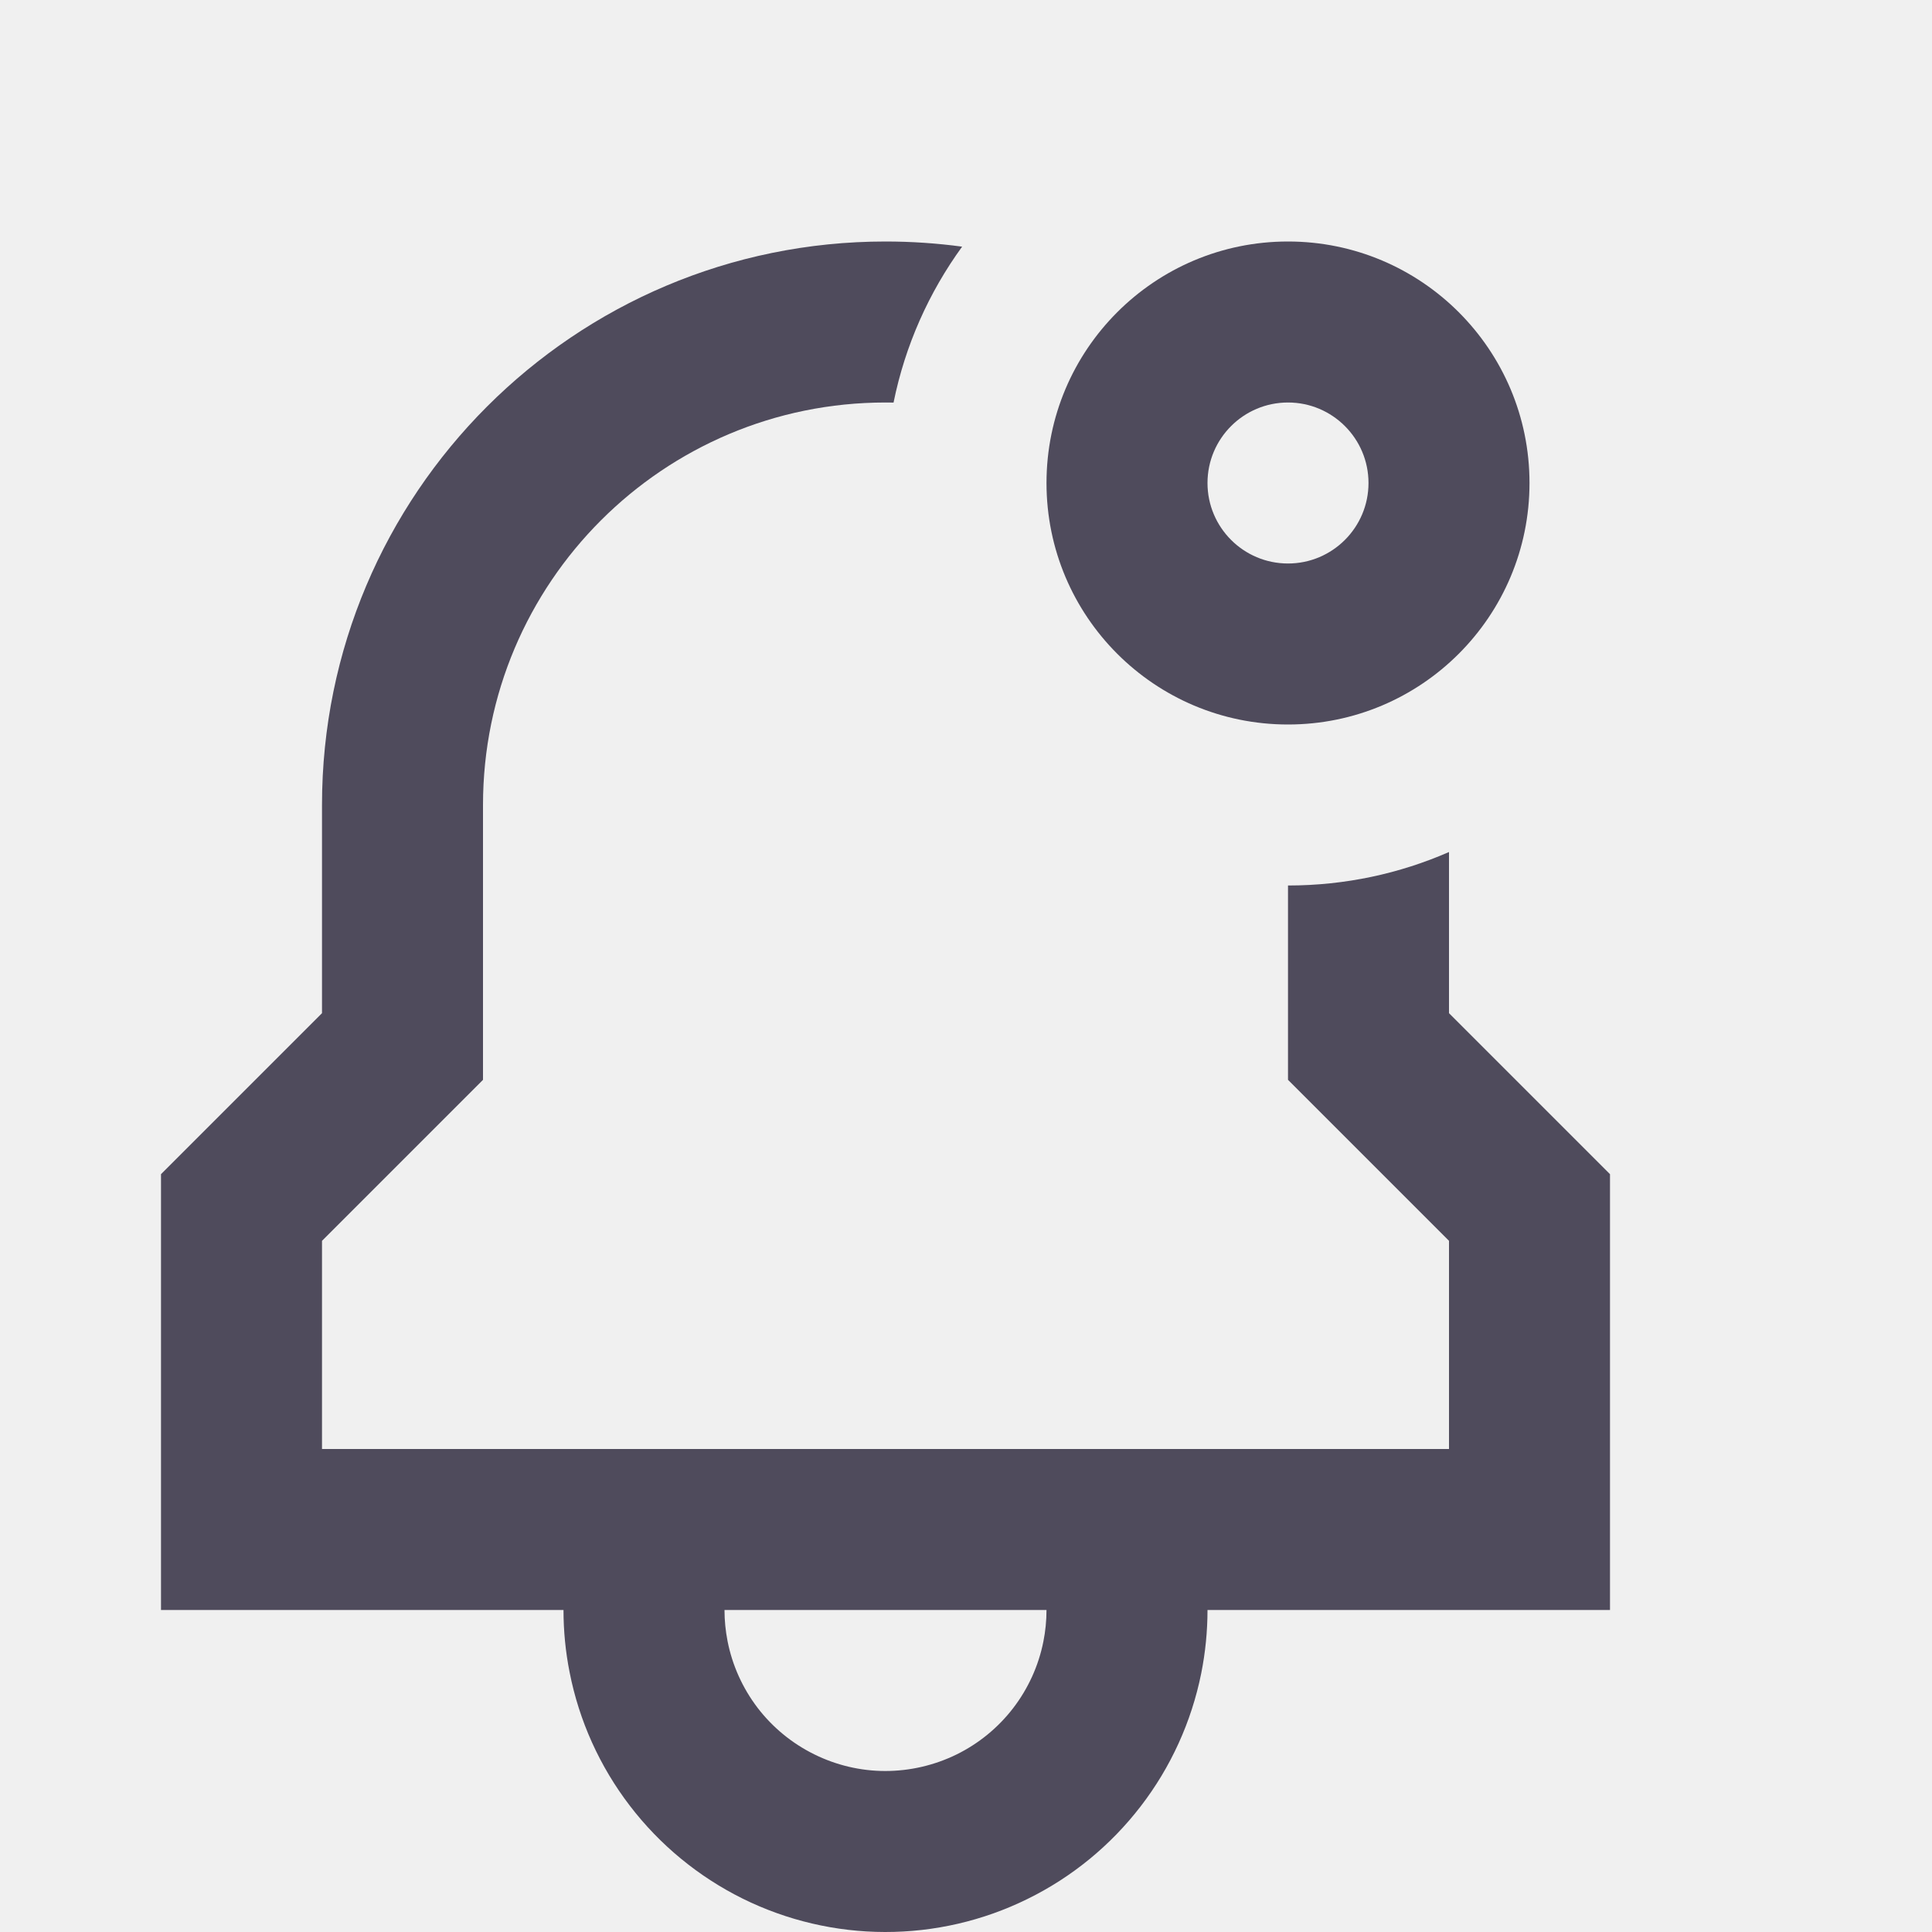
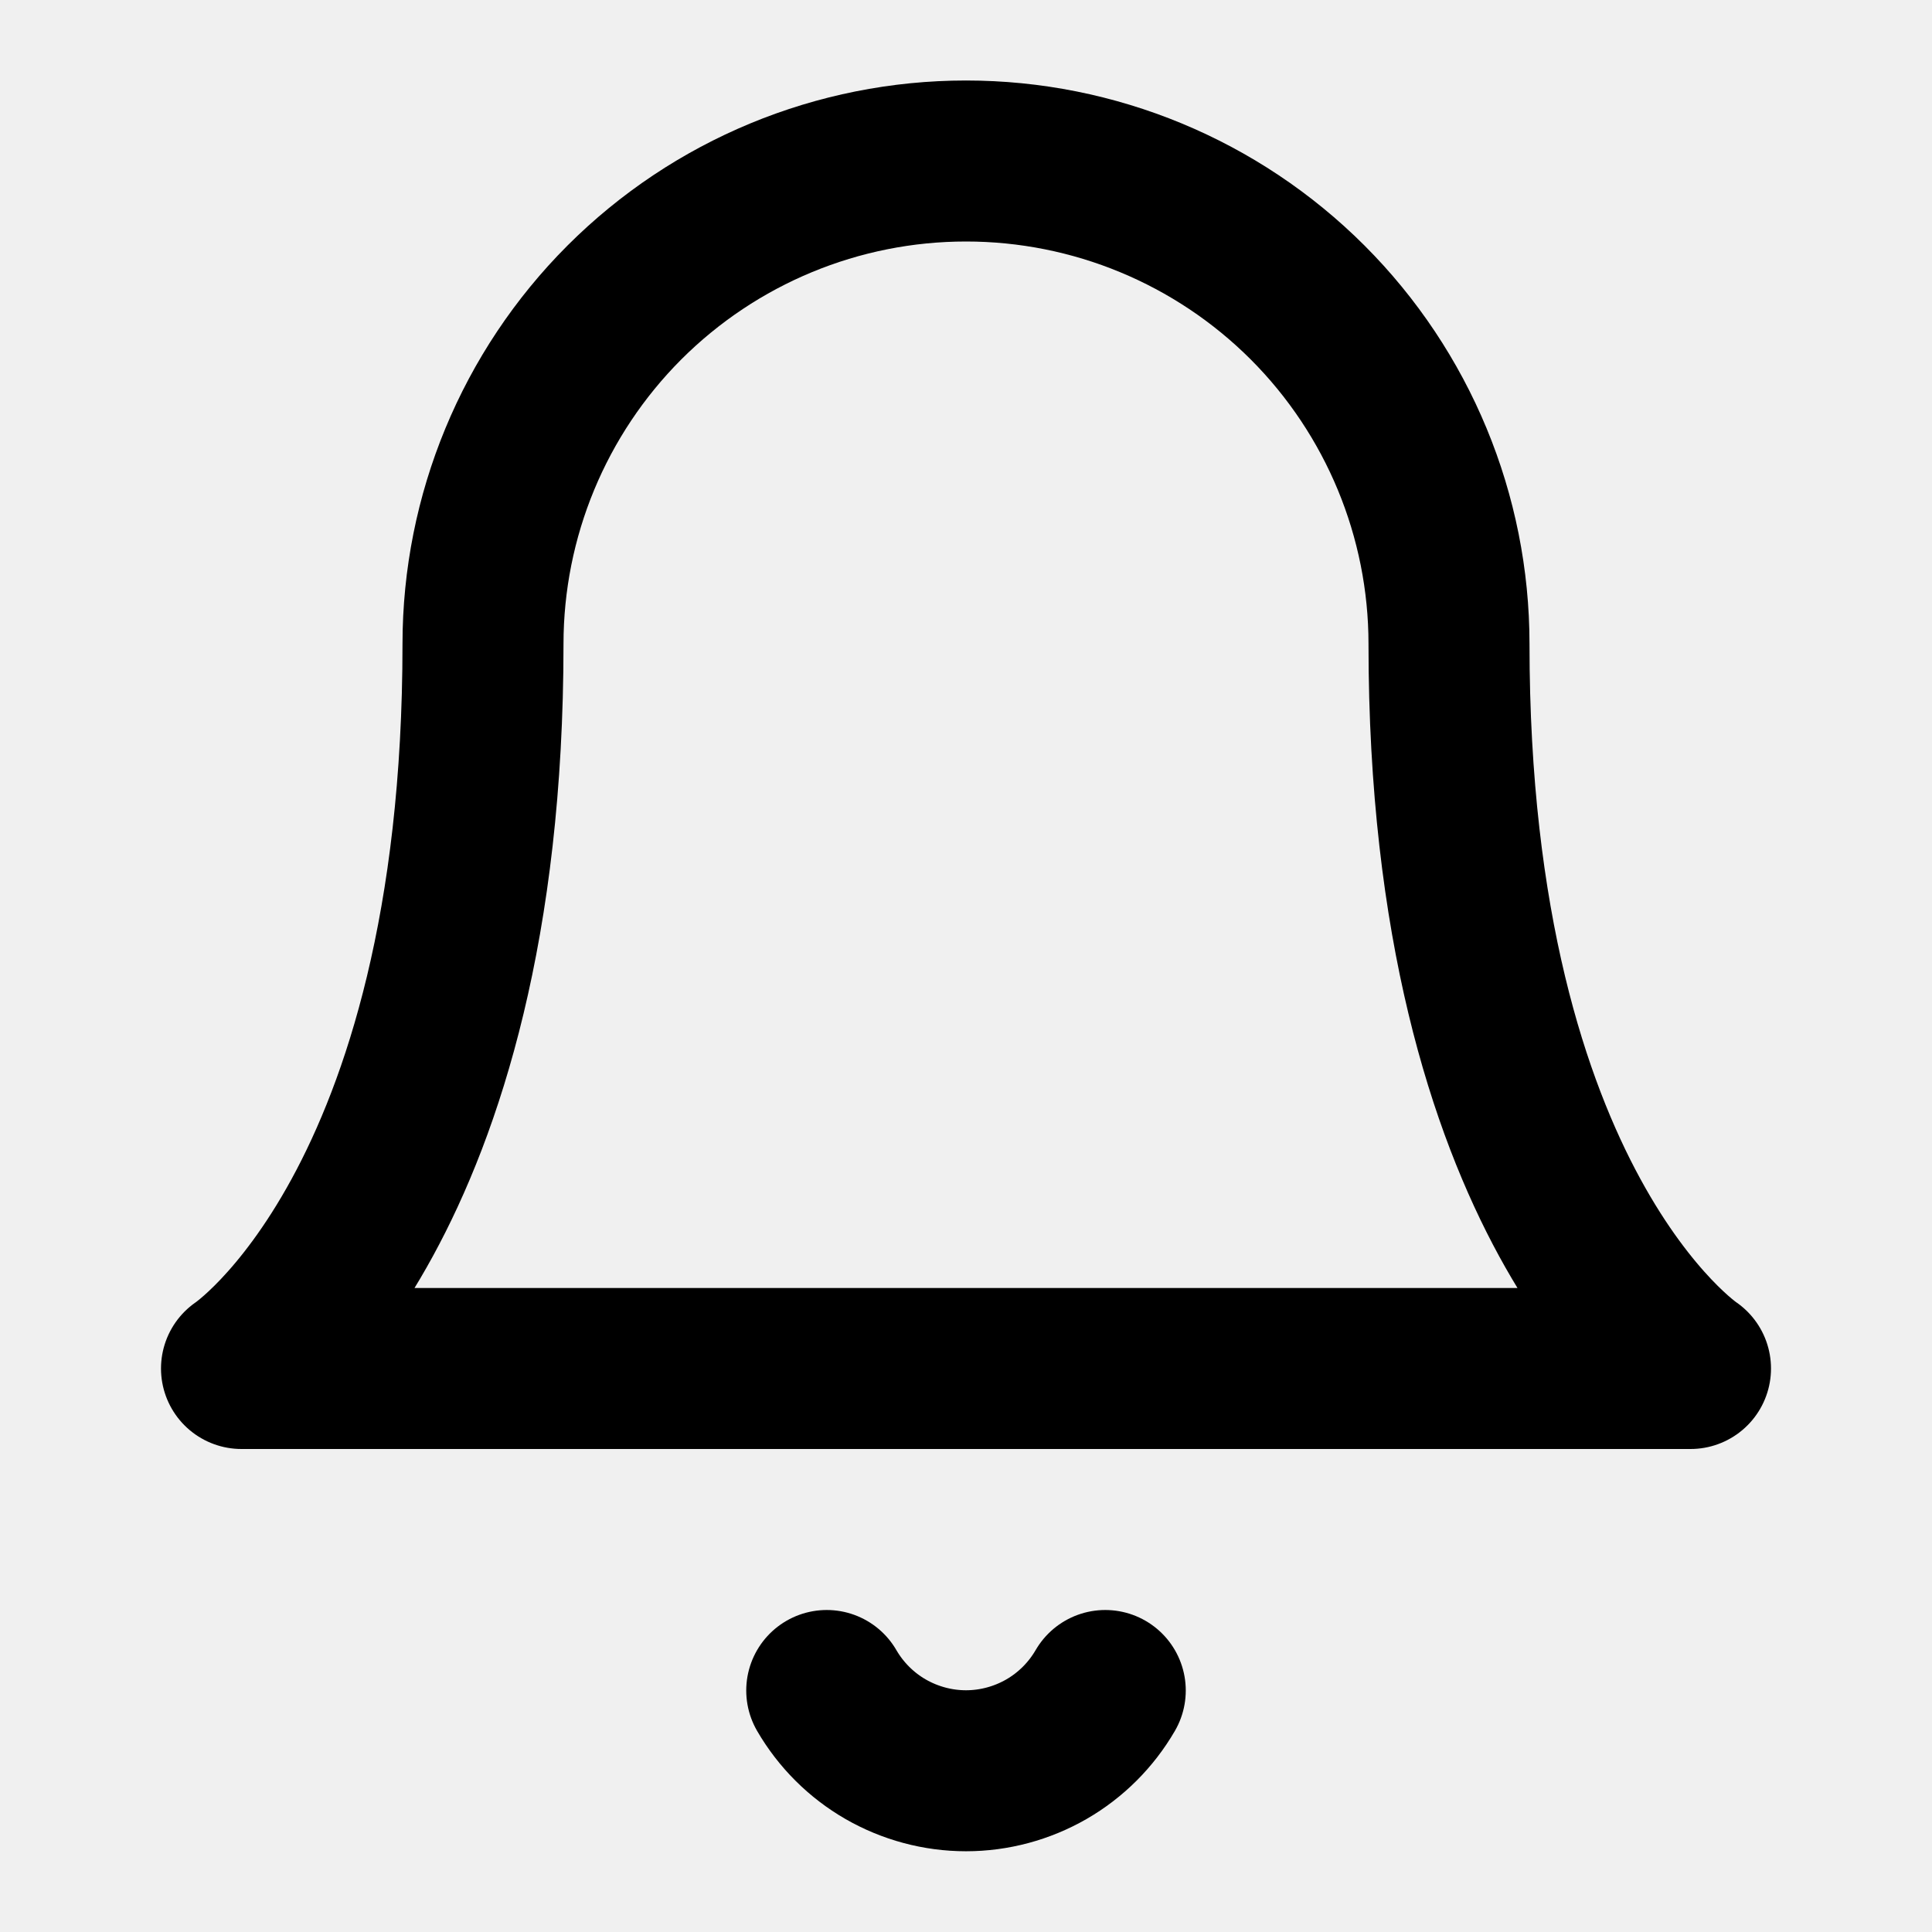
<svg xmlns="http://www.w3.org/2000/svg" width="24" height="24" viewBox="0 0 24 24" fill="none">
-   <g id="icon / day" clip-path="url(#clip0_3206_55376)">
-     <g id="Union">
-       <path fill-rule="evenodd" clip-rule="evenodd" d="M16 13.414V11C16.711 11 17.387 10.852 18 10.584V12.586L20 14.586V20H15C15 20.263 14.974 20.527 14.922 20.787C14.801 21.388 14.544 21.954 14.169 22.44C13.795 22.926 13.314 23.32 12.763 23.59C12.213 23.861 11.607 24.001 10.993 24C10.38 23.999 9.775 23.857 9.225 23.585C8.675 23.312 8.195 22.917 7.823 22.43C7.45 21.943 7.194 21.376 7.076 20.774C7.025 20.518 7 20.259 7 20H2V14.586L4 12.586V10C4 6.134 7.134 3 11 3C11.323 3 11.641 3.022 11.952 3.064C11.54 3.631 11.244 4.289 11.1 5.001C11.067 5 11.033 5 11 5C8.239 5 6 7.239 6 10V13.414L4 15.414V18H18V15.414L16 13.414ZM9 20C9 20.13 9.013 20.259 9.038 20.387C9.097 20.688 9.225 20.971 9.411 21.215C9.598 21.459 9.838 21.656 10.113 21.792C10.387 21.928 10.69 22 10.997 22C11.303 22 11.606 21.93 11.882 21.795C12.157 21.66 12.398 21.463 12.585 21.22C12.772 20.977 12.901 20.694 12.961 20.393C12.987 20.263 13 20.132 13 20H9Z" fill="#4F4B5C" />
-       <path fill-rule="evenodd" clip-rule="evenodd" d="M13 6C13 4.343 14.343 3 16 3C17.657 3 19 4.343 19 6C19 7.657 17.657 9 16 9C14.343 9 13 7.657 13 6ZM16 5C15.448 5 15 5.448 15 6C15 6.552 15.448 7 16 7C16.552 7 17 6.552 17 6C17 5.448 16.552 5 16 5Z" fill="#4F4B5C" />
-     </g>
-   </g>
-   <defs>
-     <clipPath id="clip0_3206_55376">
-       <rect width="24" height="24" fill="white" />
-     </clipPath>
-   </defs>
+   <path d="M16.243 3.757C17.368 4.883 18 6.409 18 8C18 15 21 17 21 17H3C3 17 6 15 6 8C6 6.409 6.632 4.883 7.757 3.757C8.883 2.632 10.409 2 12 2C13.591 2 15.117 2.632 16.243 3.757Z" stroke="black" stroke-width="2" stroke-linecap="round" stroke-linejoin="round" />
+   <path d="M13.73 21C13.554 21.303 13.302 21.555 12.998 21.73C12.695 21.904 12.35 21.997 12 21.997C11.65 21.997 11.305 21.904 11.002 21.73C10.698 21.555 10.446 21.303 10.27 21" stroke="black" stroke-width="2" stroke-linecap="round" stroke-linejoin="round" />
</svg>
